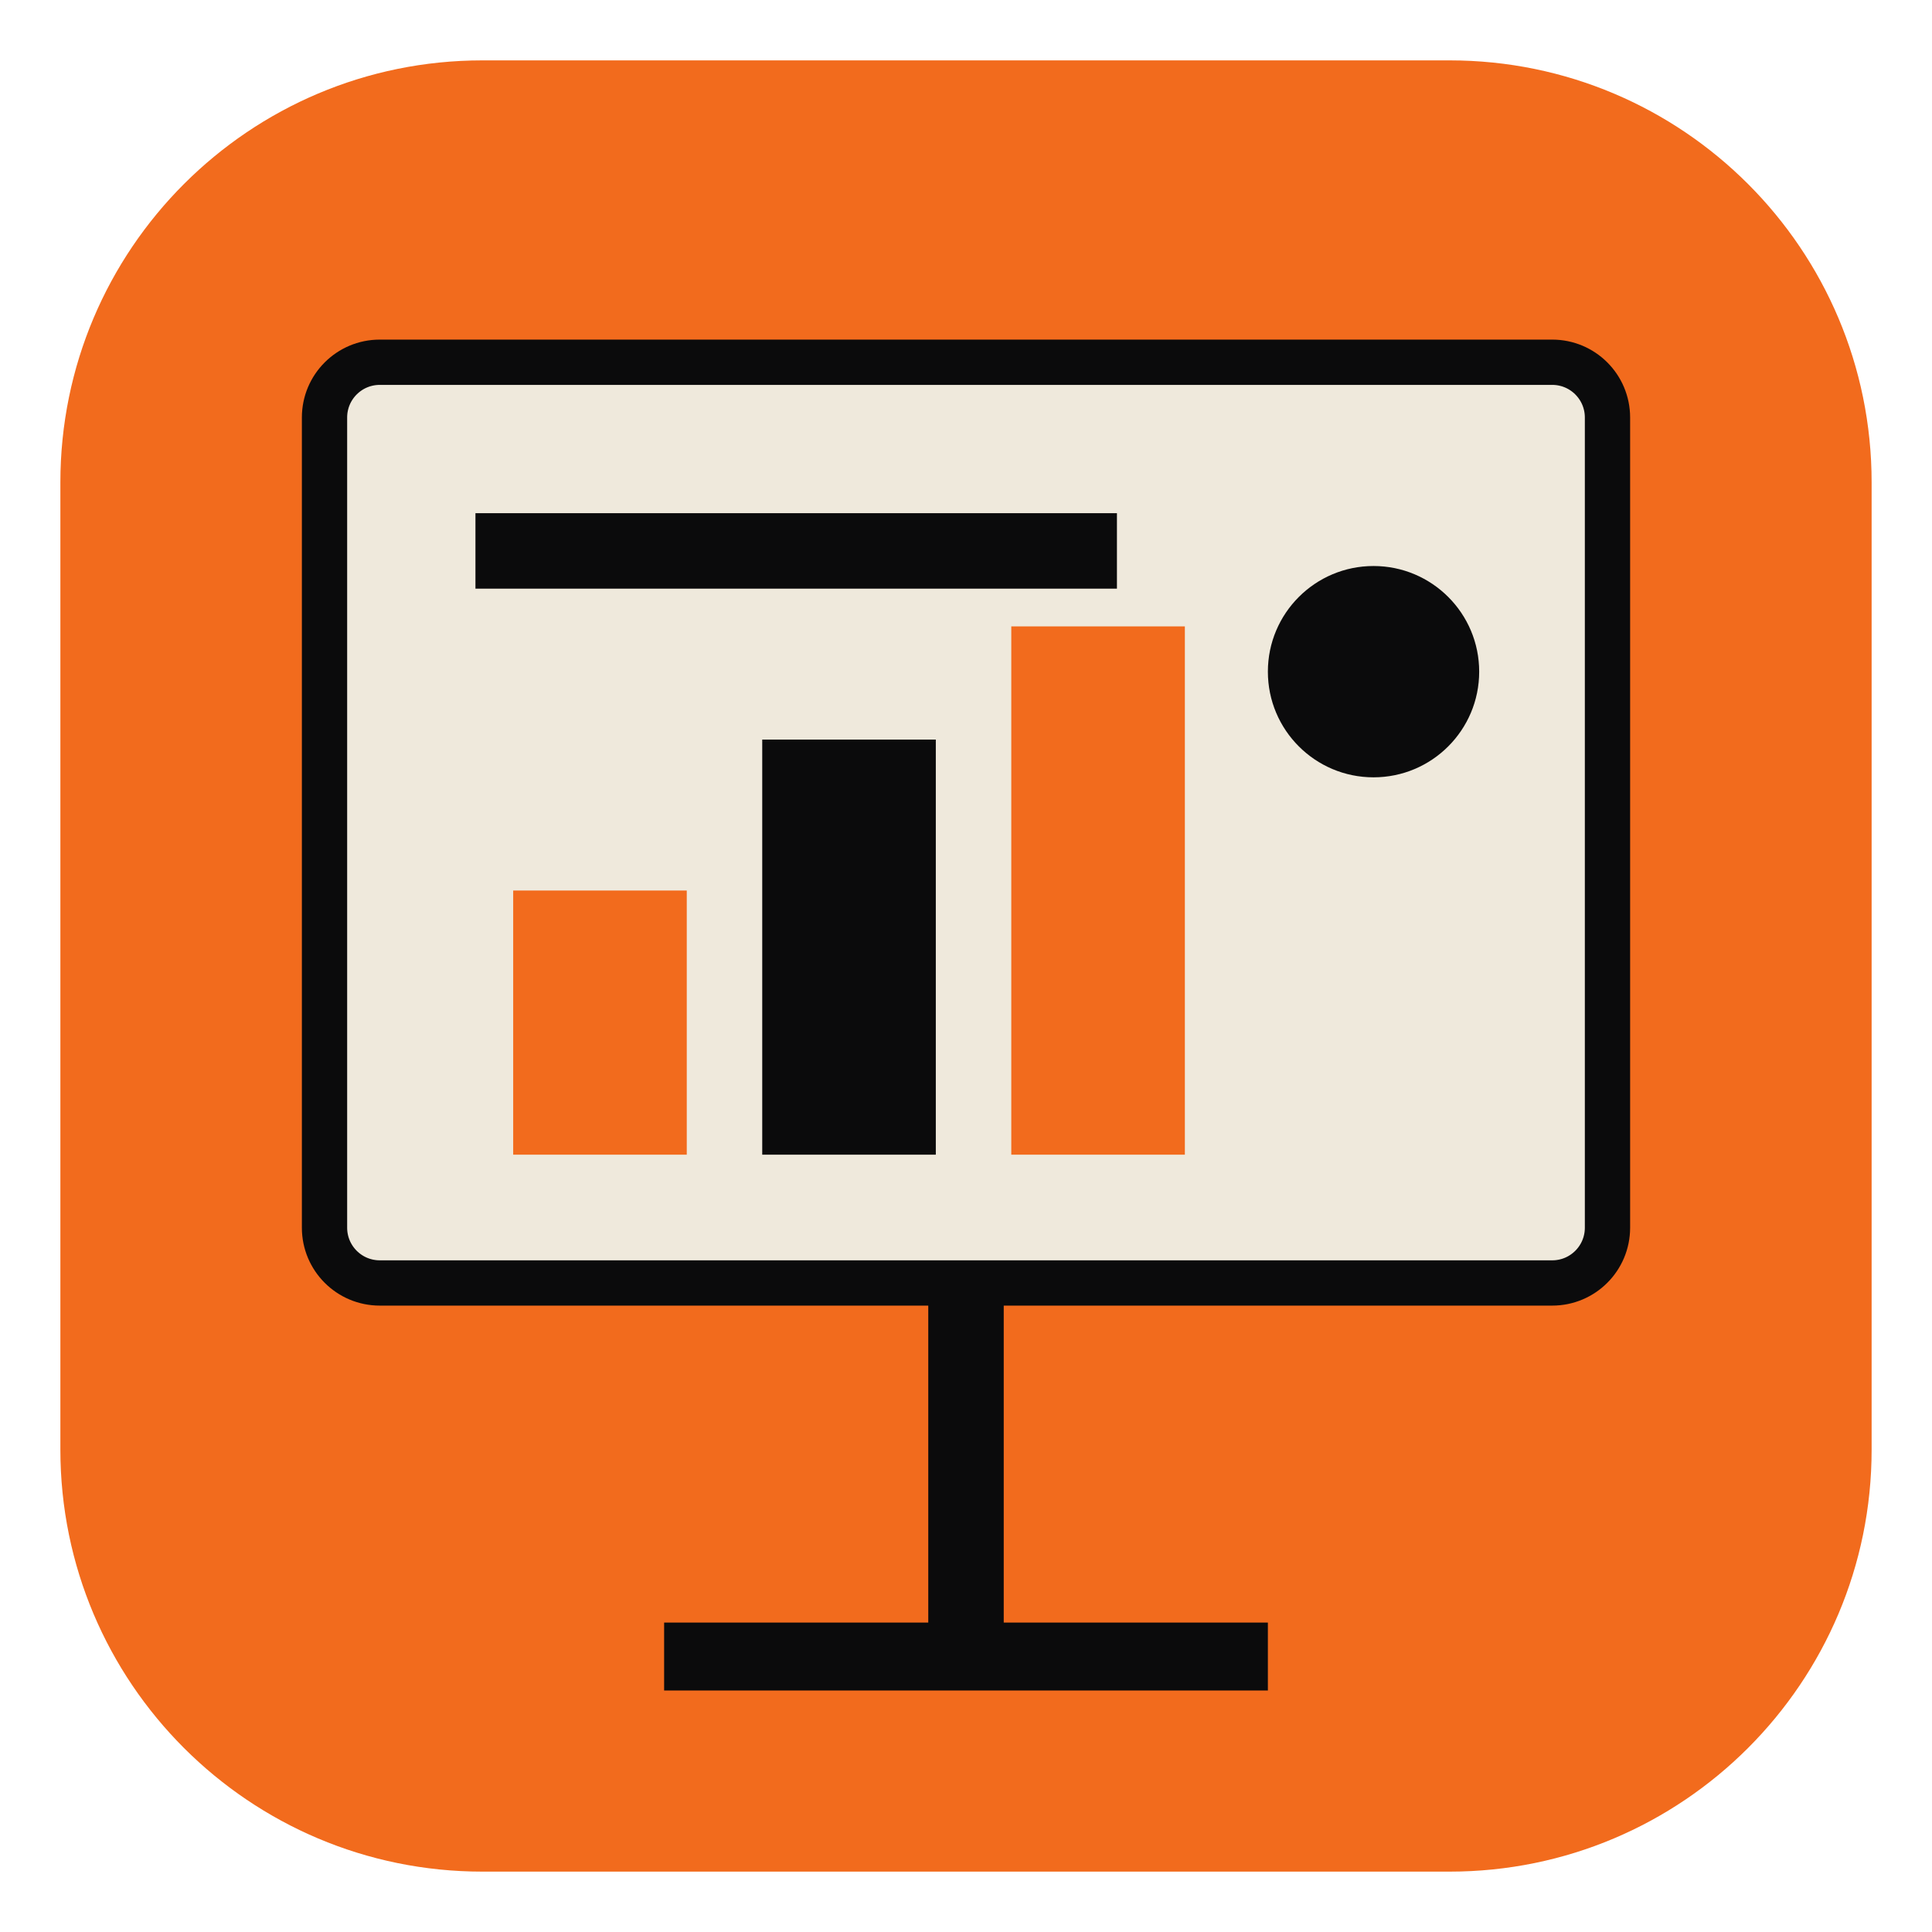
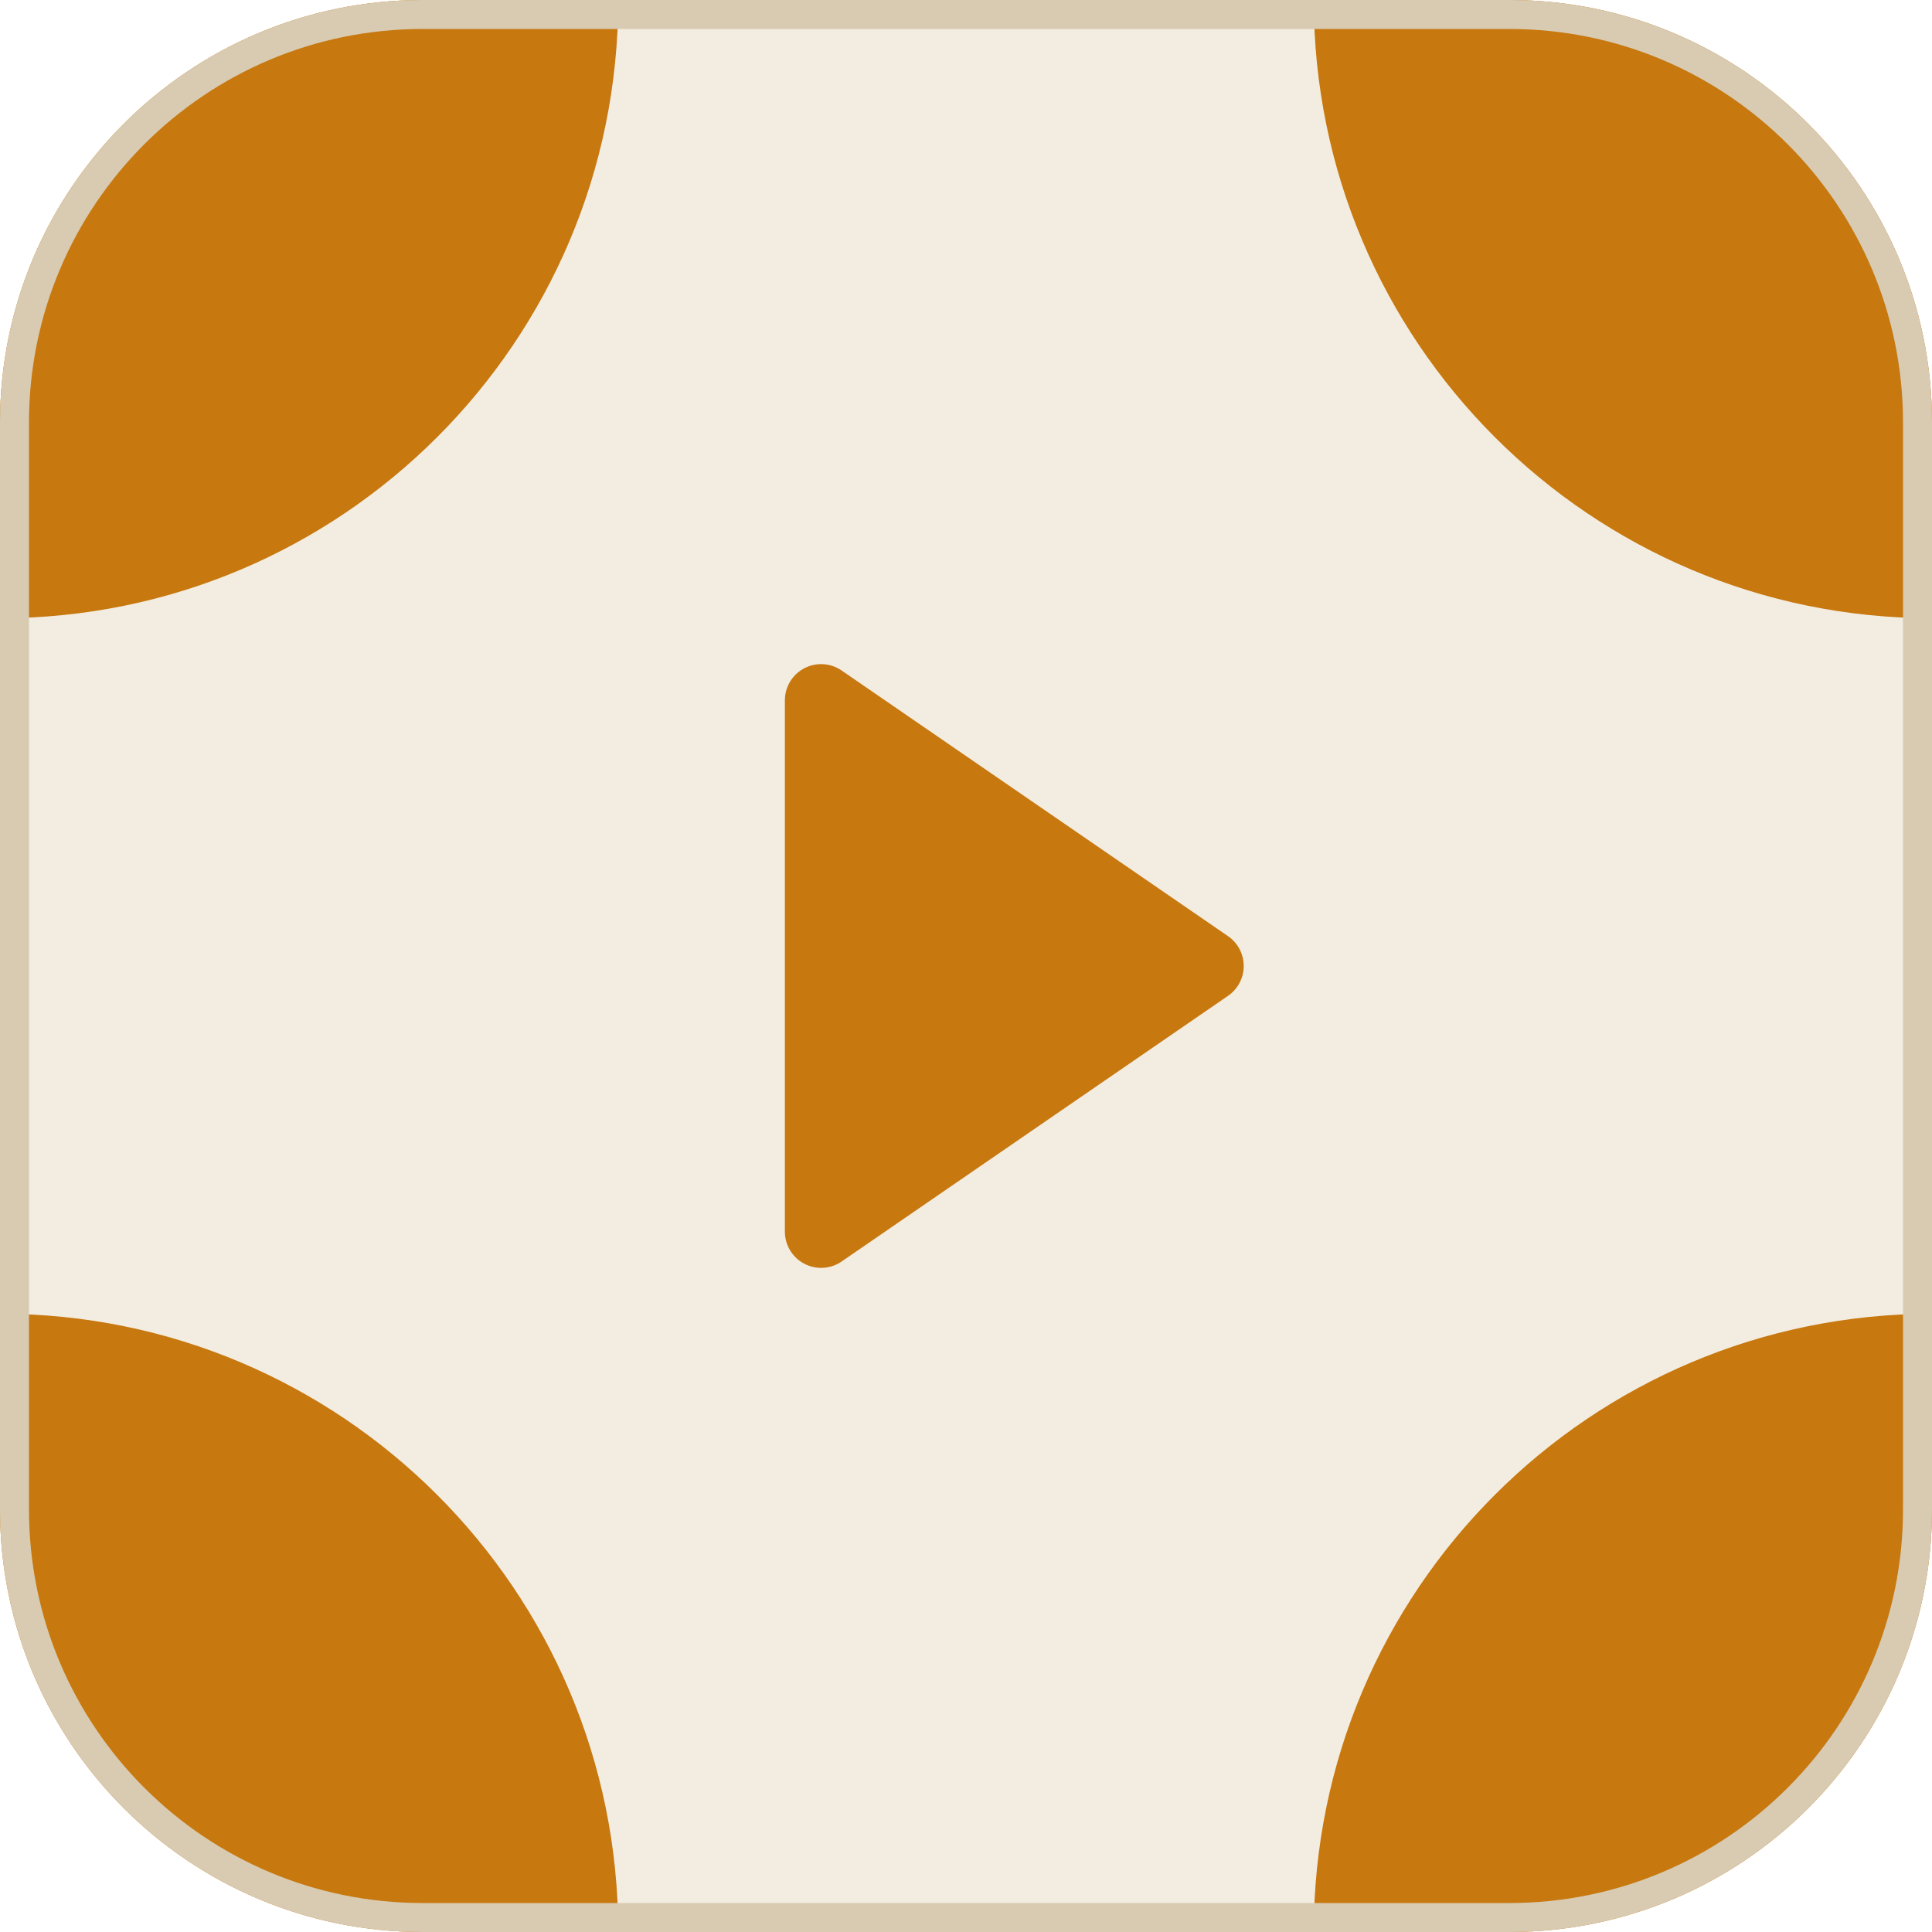
<svg xmlns="http://www.w3.org/2000/svg" viewBox="0 0 512 512">
-   <rect x="16" y="16" width="480" height="480" rx="111.84" fill="#f26b1d" />
-   <rect x="246" y="330" width="20" height="110" fill="#0b0b0c" />
-   <rect x="176" y="430" width="160" height="18" fill="#0b0b0c" />
-   <rect x="86" y="96" width="340" height="244" rx="14.64" fill="#efe9dc" stroke="#0b0b0c" stroke-width="12" />
-   <rect x="126" y="136" width="170" height="20" fill="#0b0b0c" />
-   <rect x="136" y="236" width="46" height="70" fill="#f26b1d" />
-   <rect x="202" y="196" width="46" height="110" fill="#0b0b0c" />
-   <rect x="268" y="166" width="46" height="140" fill="#f26b1d" />
-   <circle cx="364" cy="178" r="28" fill="#0b0b0c" />
+   <g transform="scale(5.12)">
+     <defs>
+       <clipPath id="c-presenta">
+         <rect width="100" height="100" rx="21.875" />
+       </clipPath>
+     </defs>
+     <rect width="100" height="100" rx="21.875" fill="#F3EDE1" />
+     <g clip-path="url(#c-presenta)">
+       <circle cx="0" cy="0" r="32" fill="#C7780F" />
+       <circle cx="100" cy="0" r="32" fill="#C7780F" />
+       <circle cx="0" cy="100" r="32" fill="#C7780F" />
+       <circle cx="100" cy="100" r="32" fill="#C7780F" />
+     </g>
+     <rect x="0.75" y="0.75" width="98.5" height="98.5" rx="21.125" fill="none" stroke="#D8CBB2" stroke-width="1.5" />
+     <g transform="translate(50 50) scale(1.25) translate(-50 -50)">
+       <path d="M44 39 L60 50 L44 61 Z" fill="#C7780F" stroke="#C7780F" stroke-width="3" stroke-linejoin="round" />
+     </g>
+   </g>
</svg>
